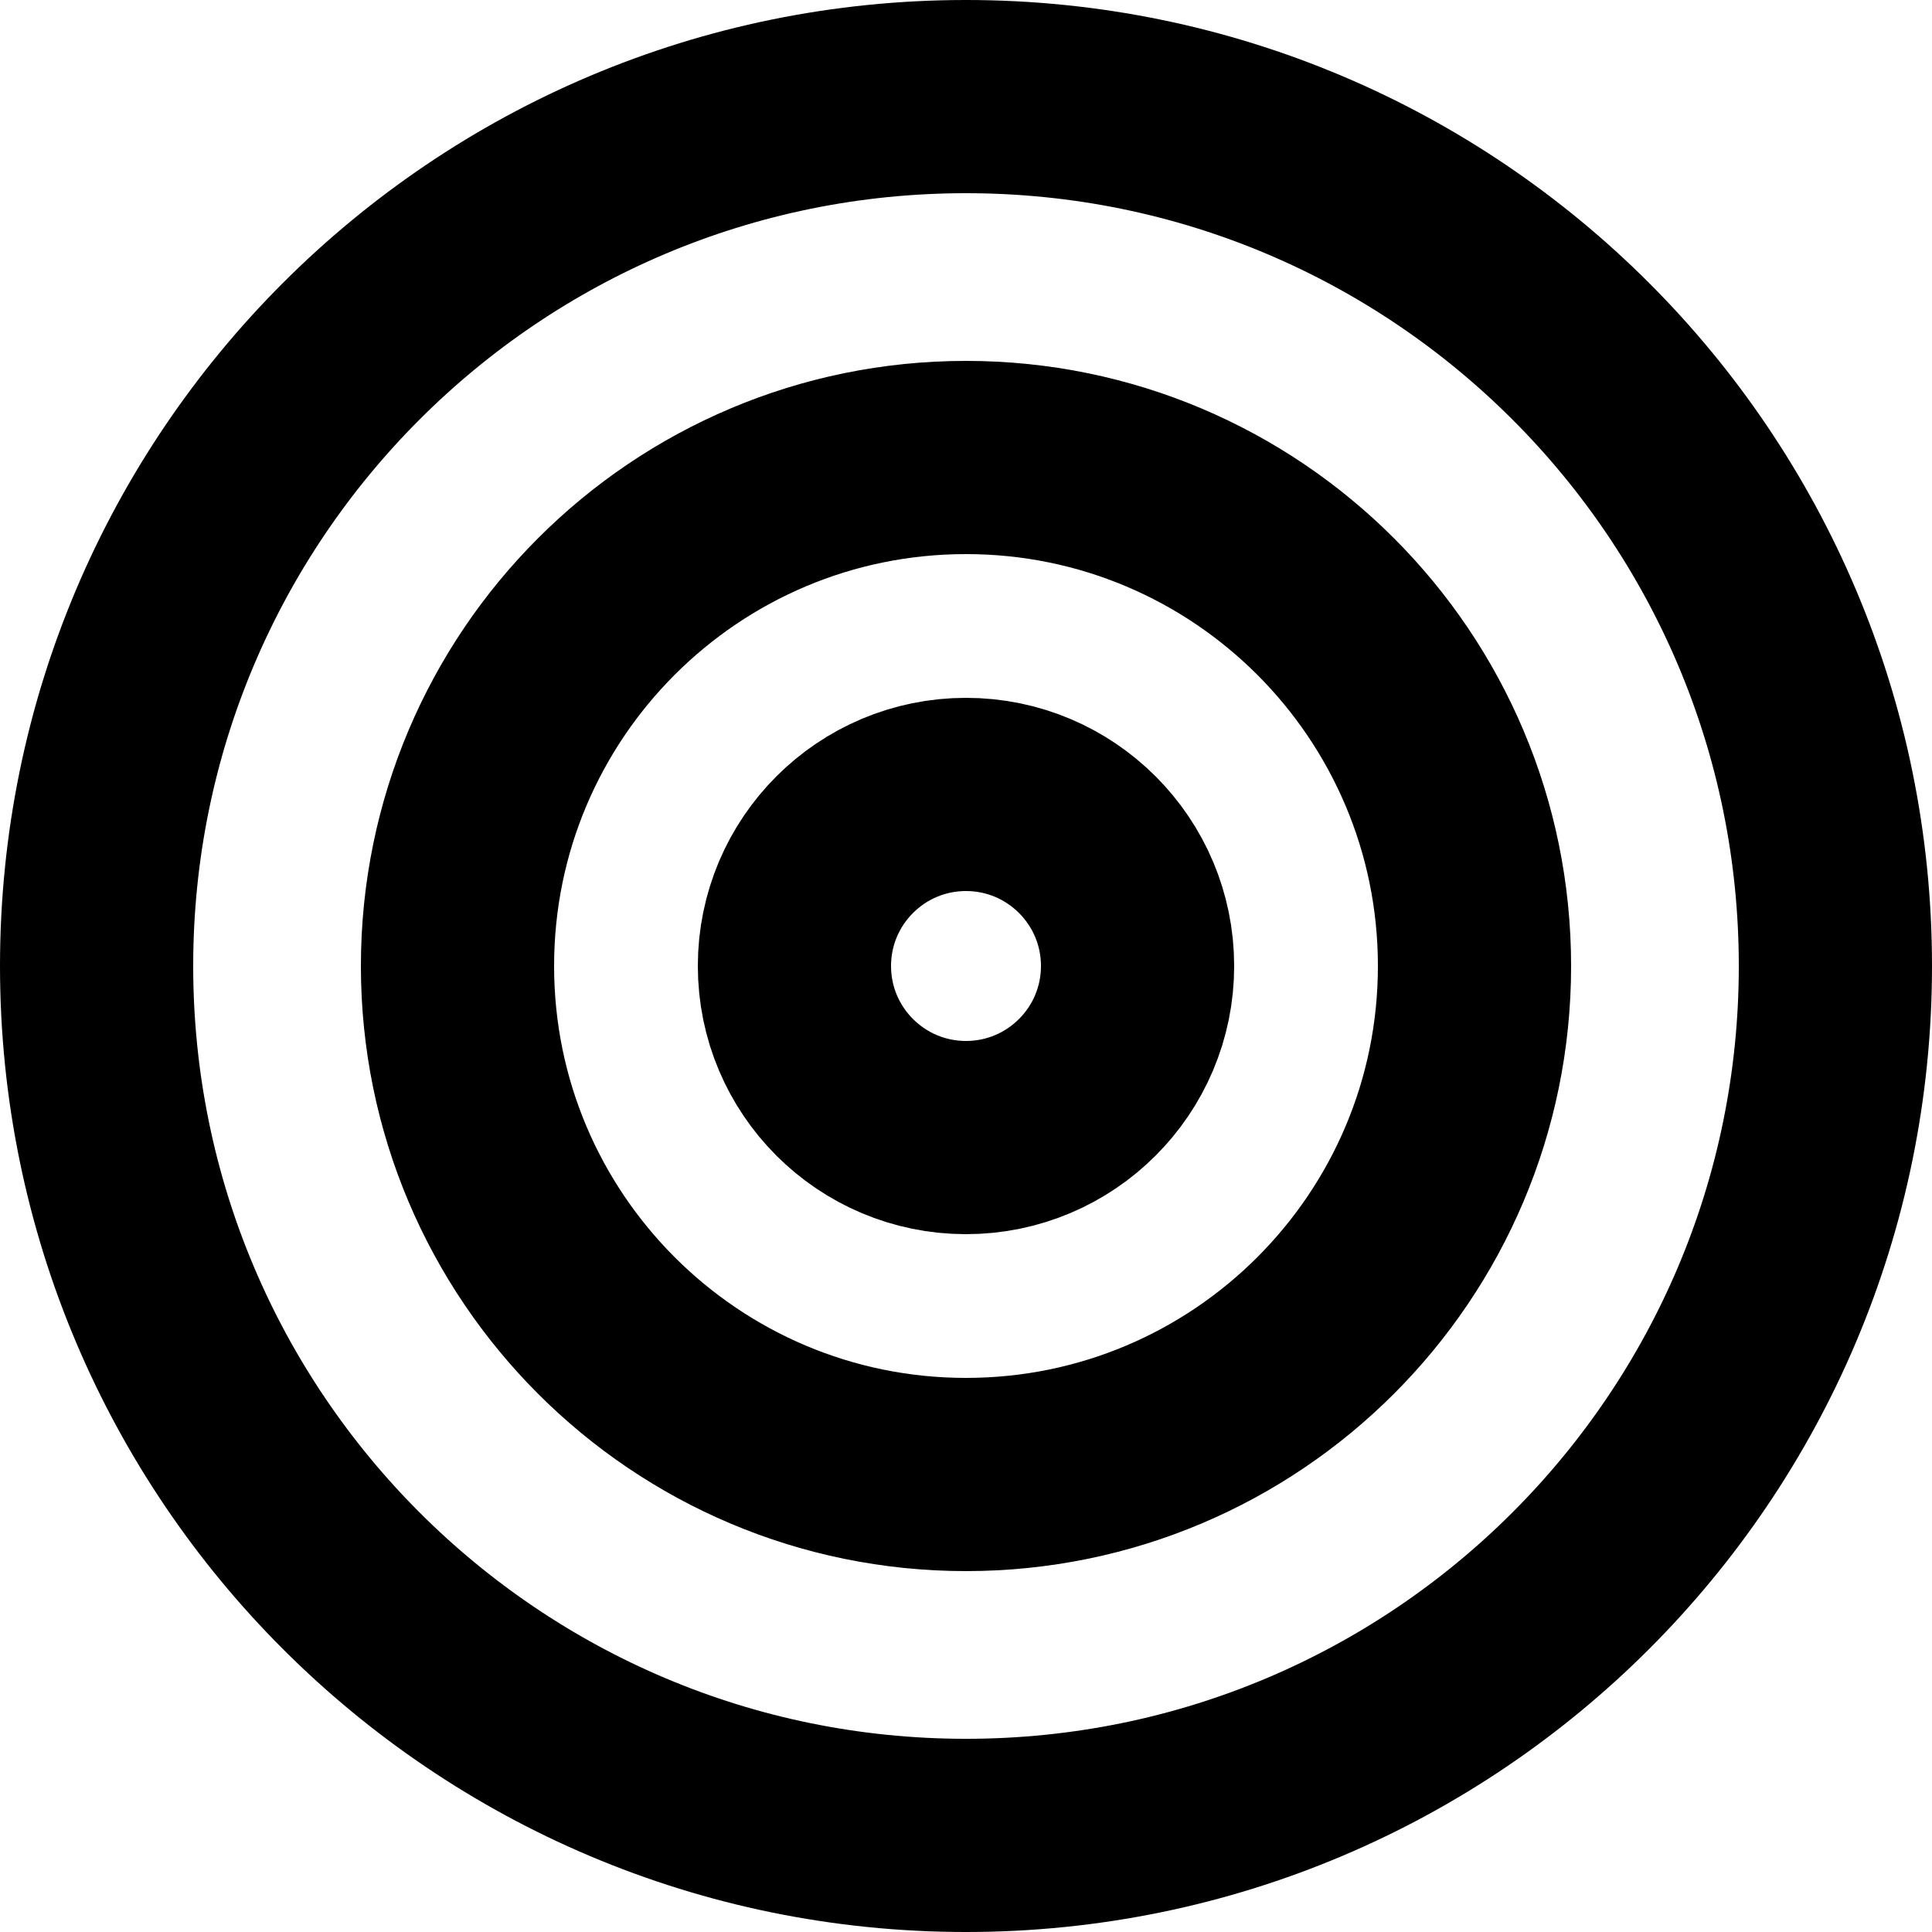
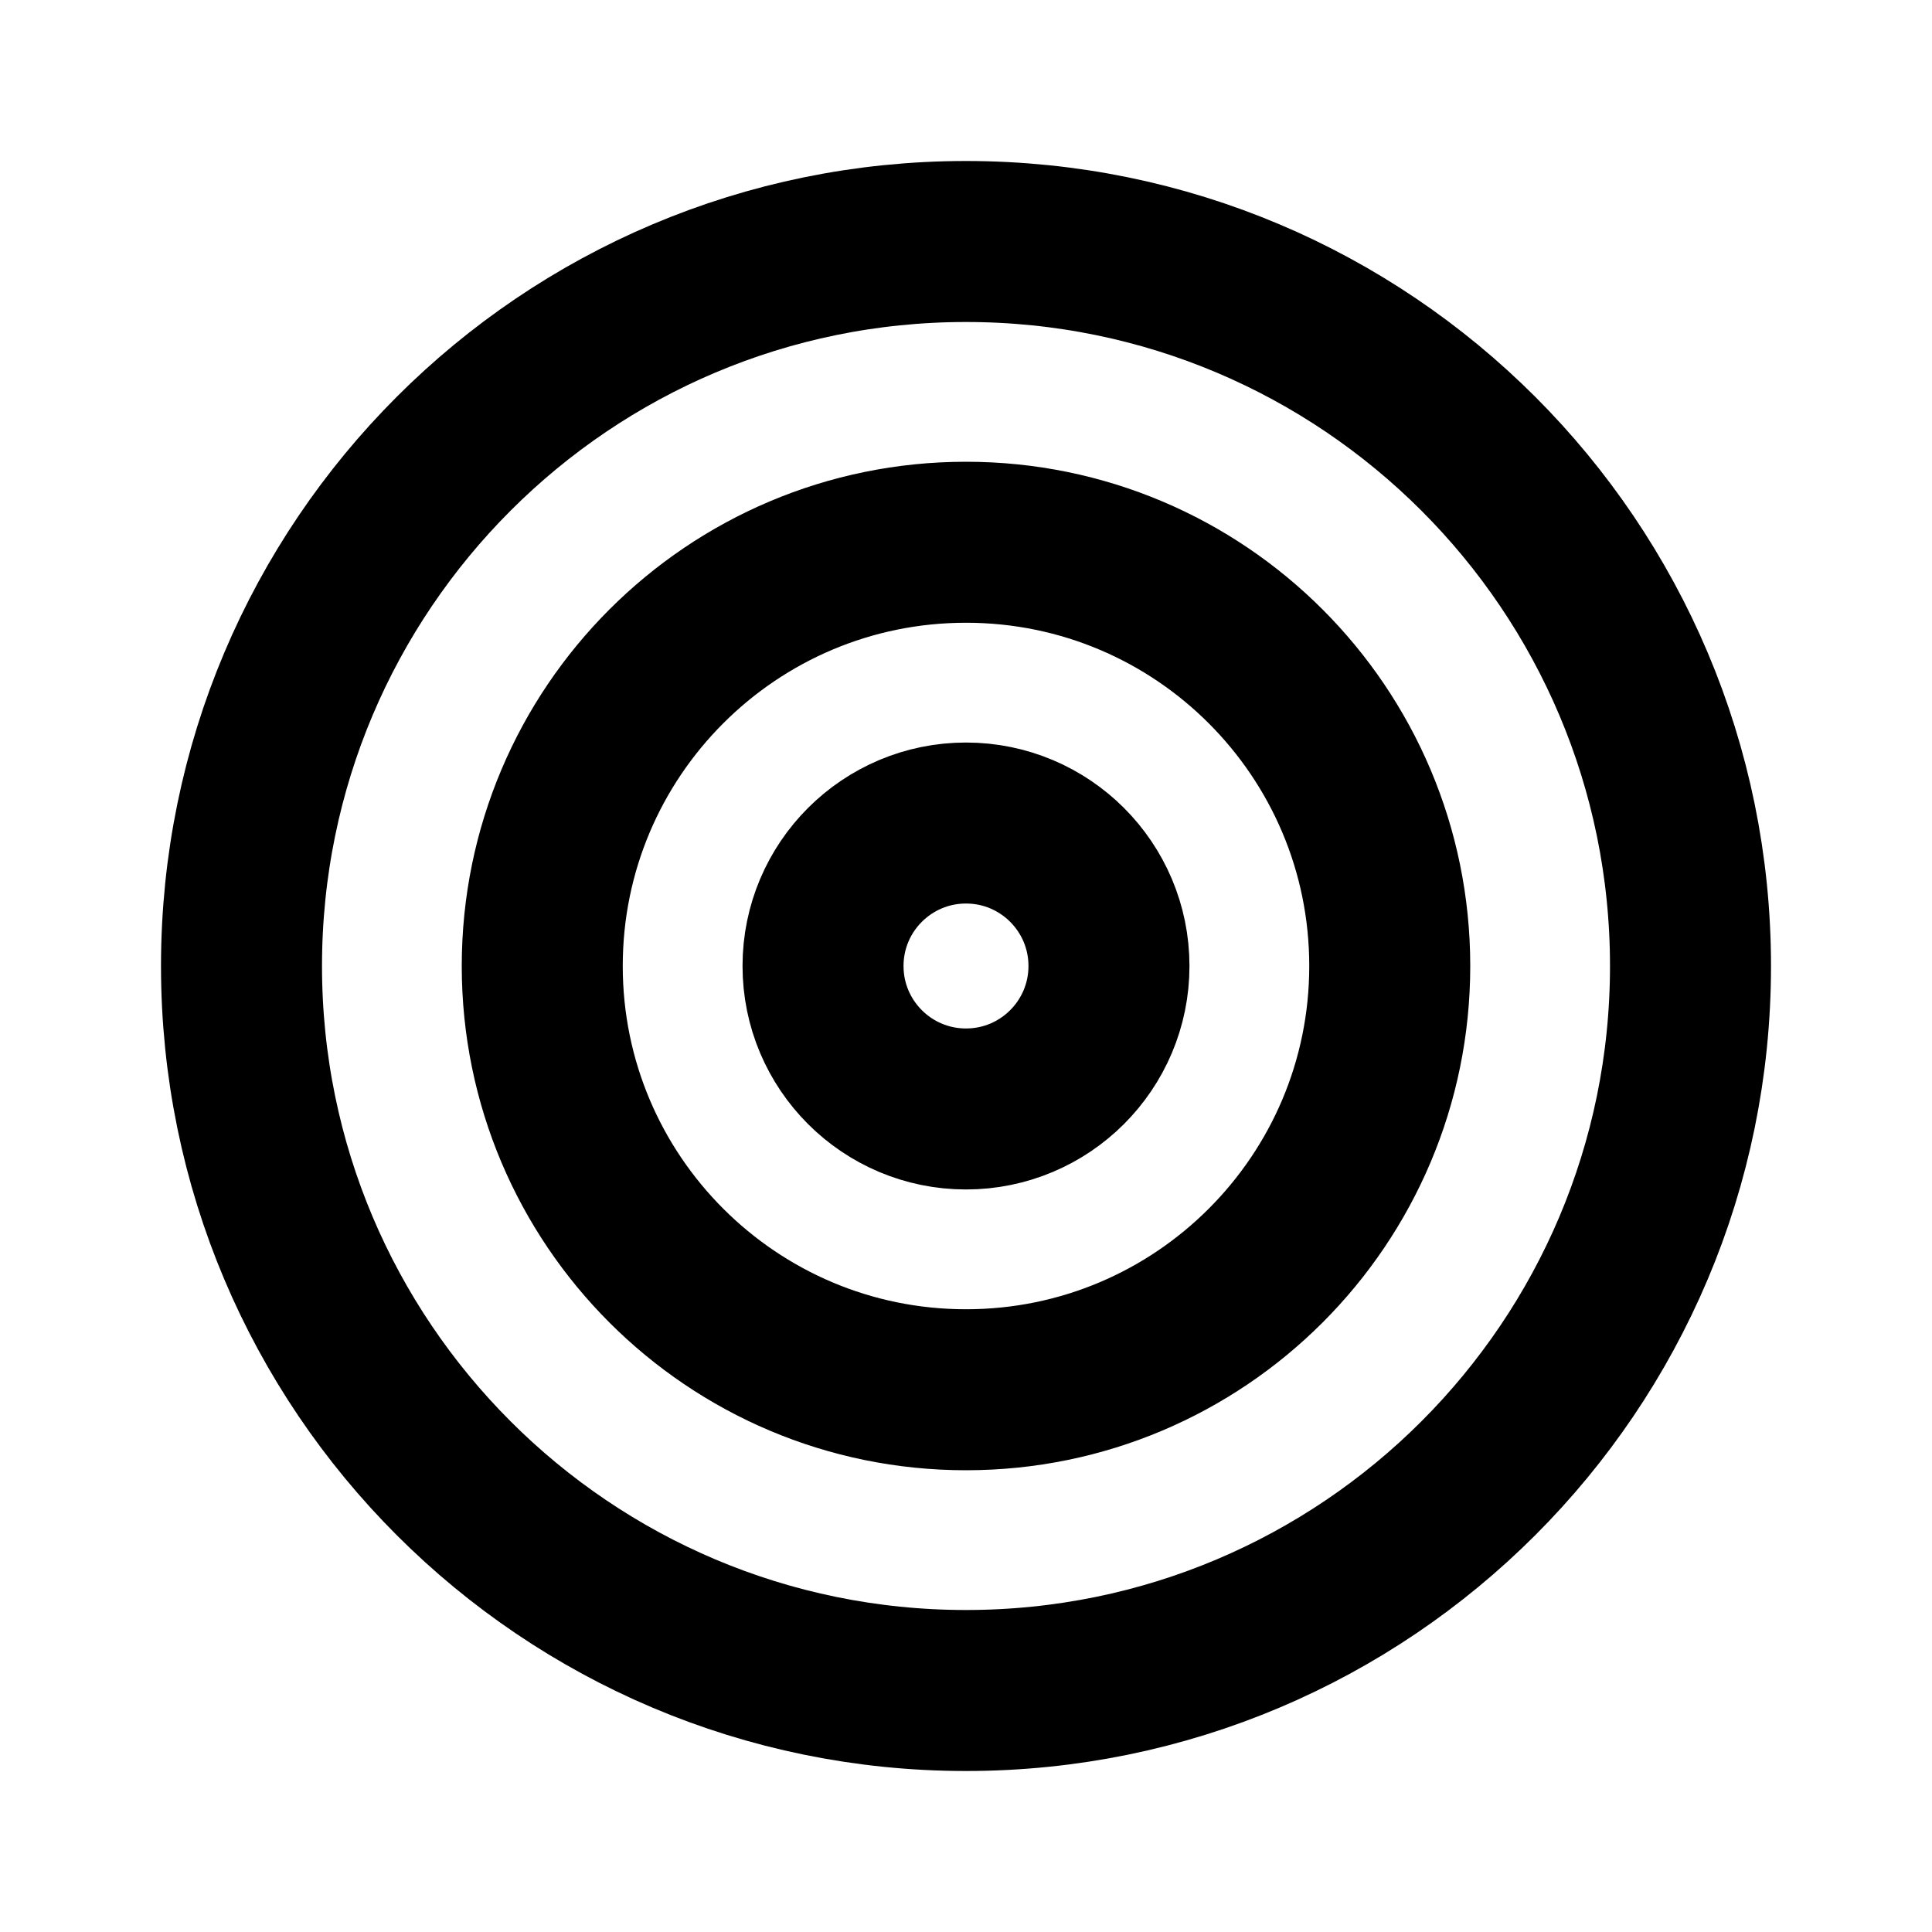
- <svg xmlns="http://www.w3.org/2000/svg" viewBox="0 0 20 20" width="24" height="24" stroke="currentColor">
-   <path d="M11.776,10A1.776,1.776,0,1,1,10,8.224,1.776,1.776,0,0,1,11.776,10ZM10,4.736A5.264,5.264,0,1,0,15.264,10,5.264,5.264,0,0,0,10,4.736ZM10,1a9,9,0,1,0,9,9A9,9,0,0,0,10,1Z" fill="none" stroke-linecap="round" stroke-linejoin="round" stroke-width="2" />
+ <svg xmlns="http://www.w3.org/2000/svg" viewBox="0 0 24 24" width="24" height="24" stroke="currentColor">
+   <path d="M13.776,12A1.776,1.776,0,1,1,12,10.224,1.776,1.776,0,0,1,13.776,12ZM12,6.736A5.264,5.264,0,1,0,17.264,12,5.264,5.264,0,0,0,12,6.736ZM12,3a9,9,0,1,0,9,9A9,9,0,0,0,12,3Z" fill="none" stroke-linecap="round" stroke-linejoin="round" stroke-width="2" />
</svg>
